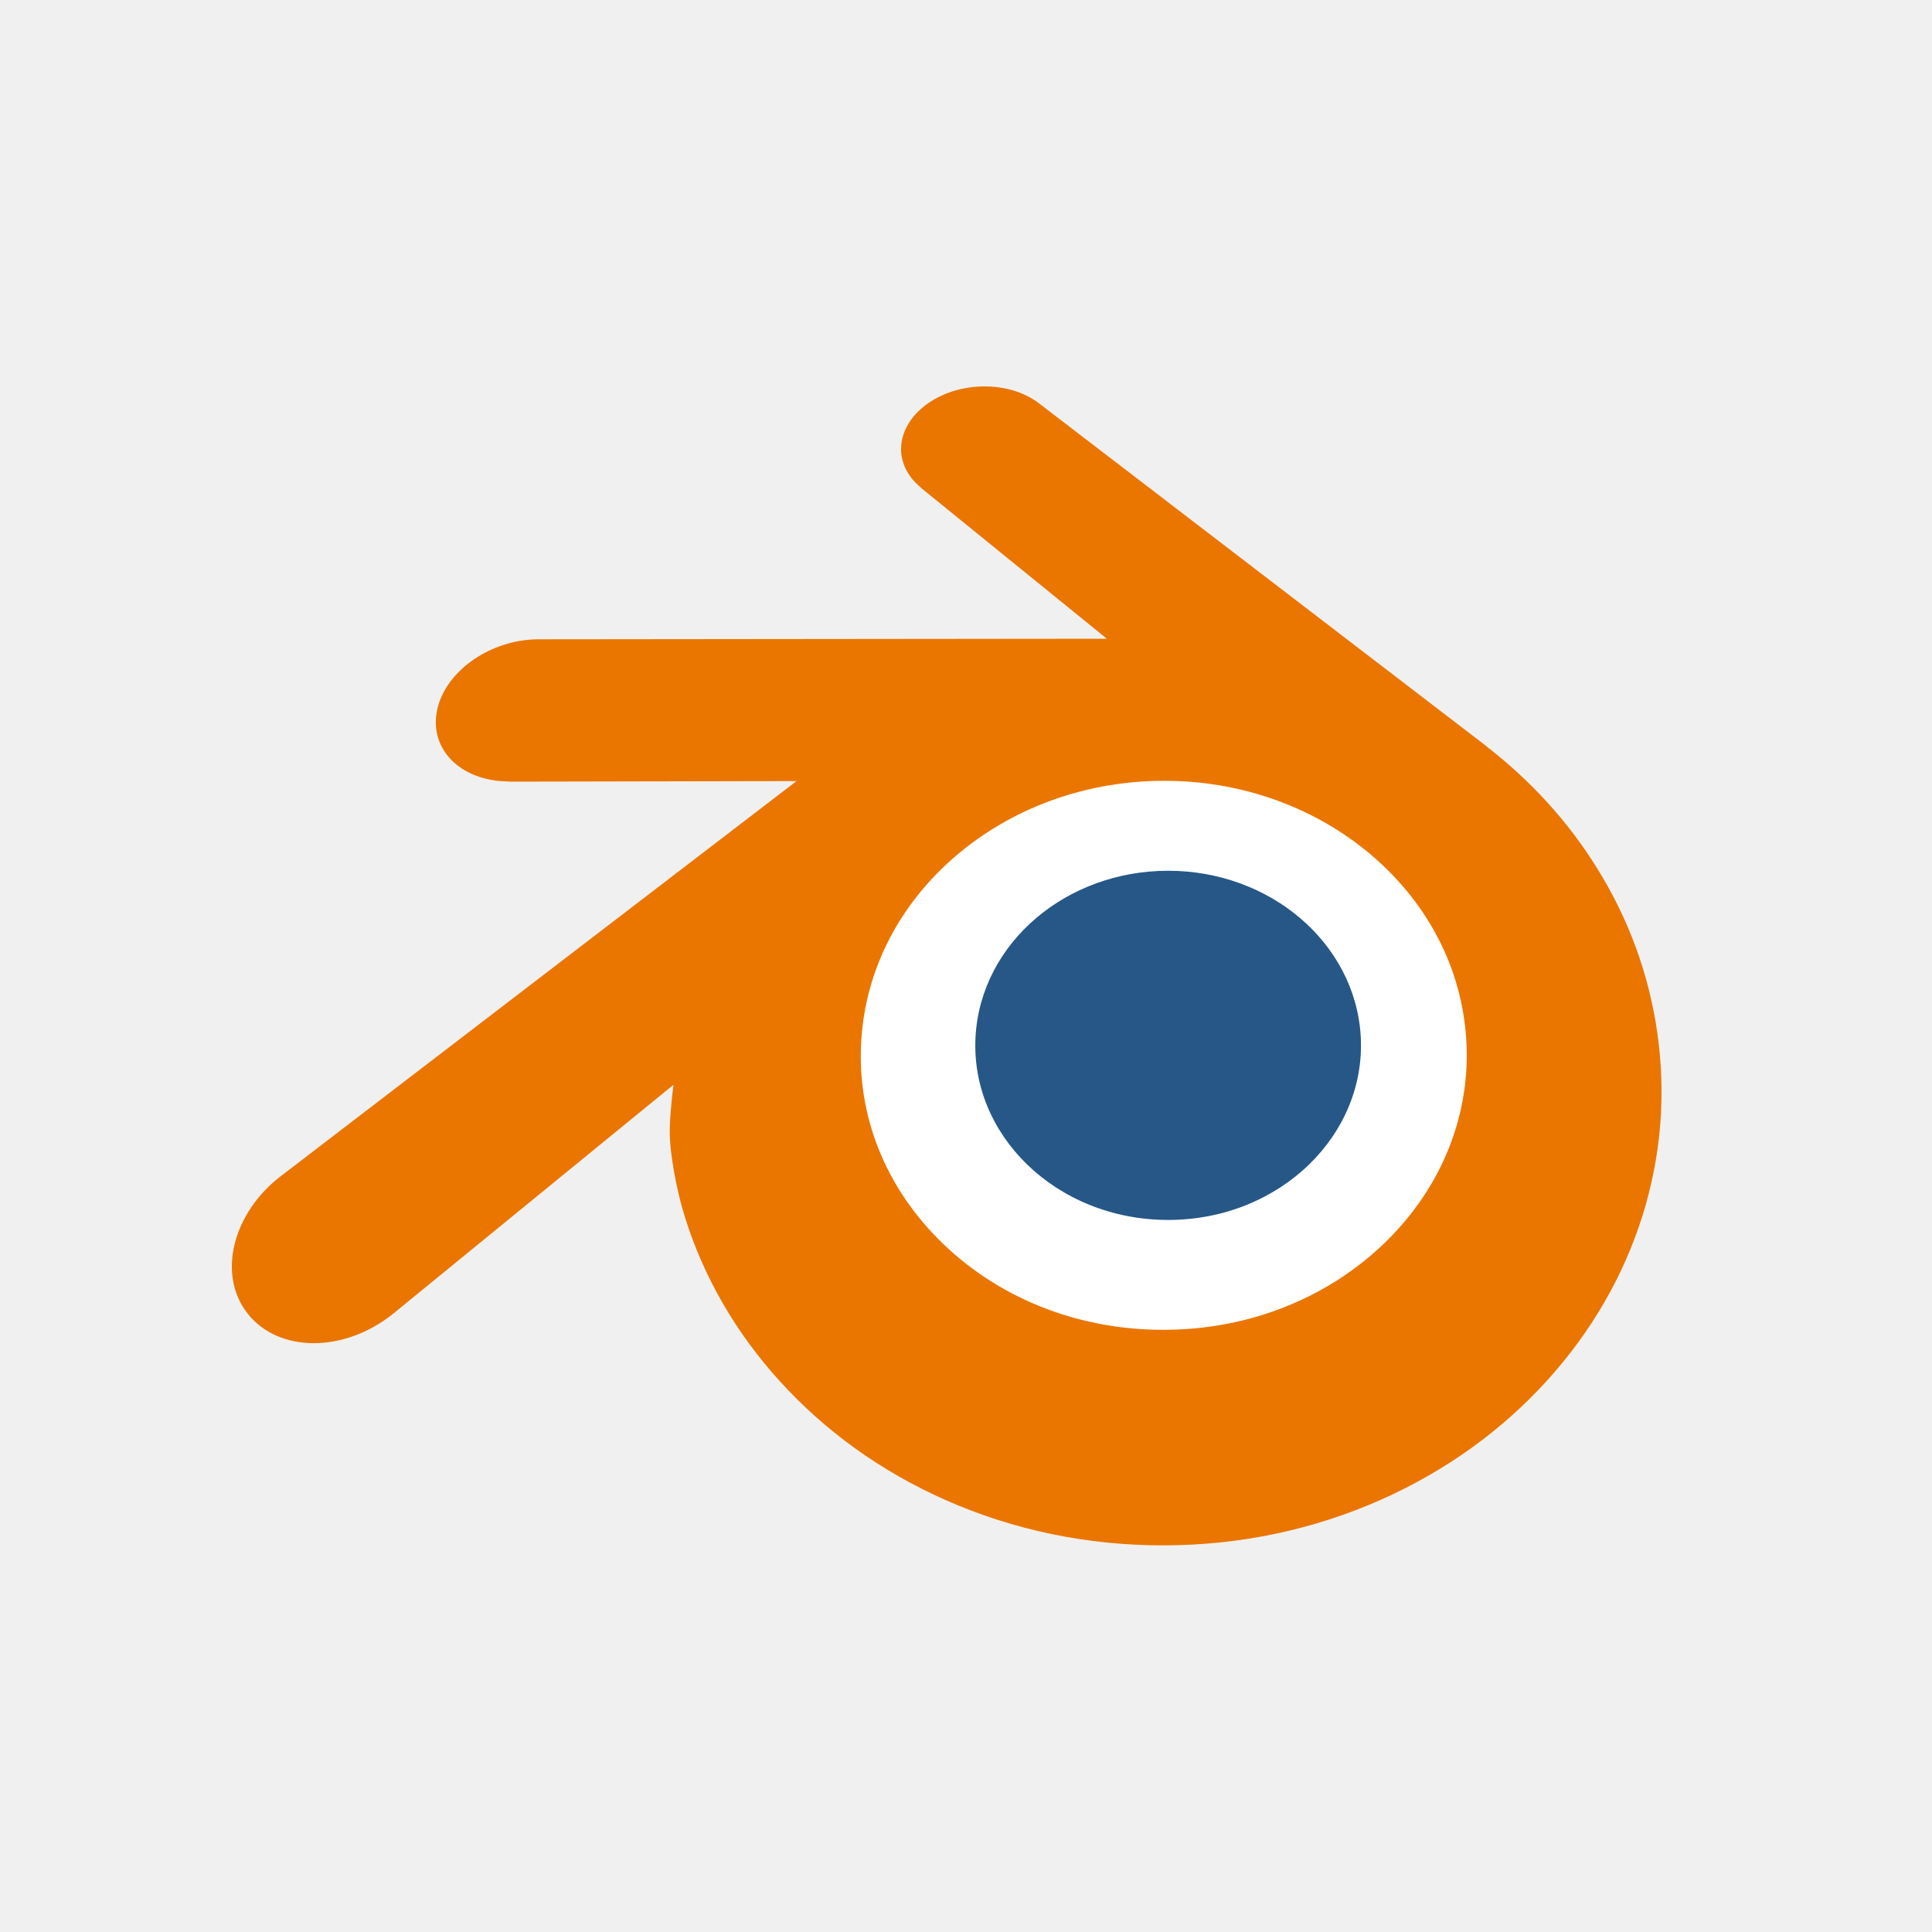
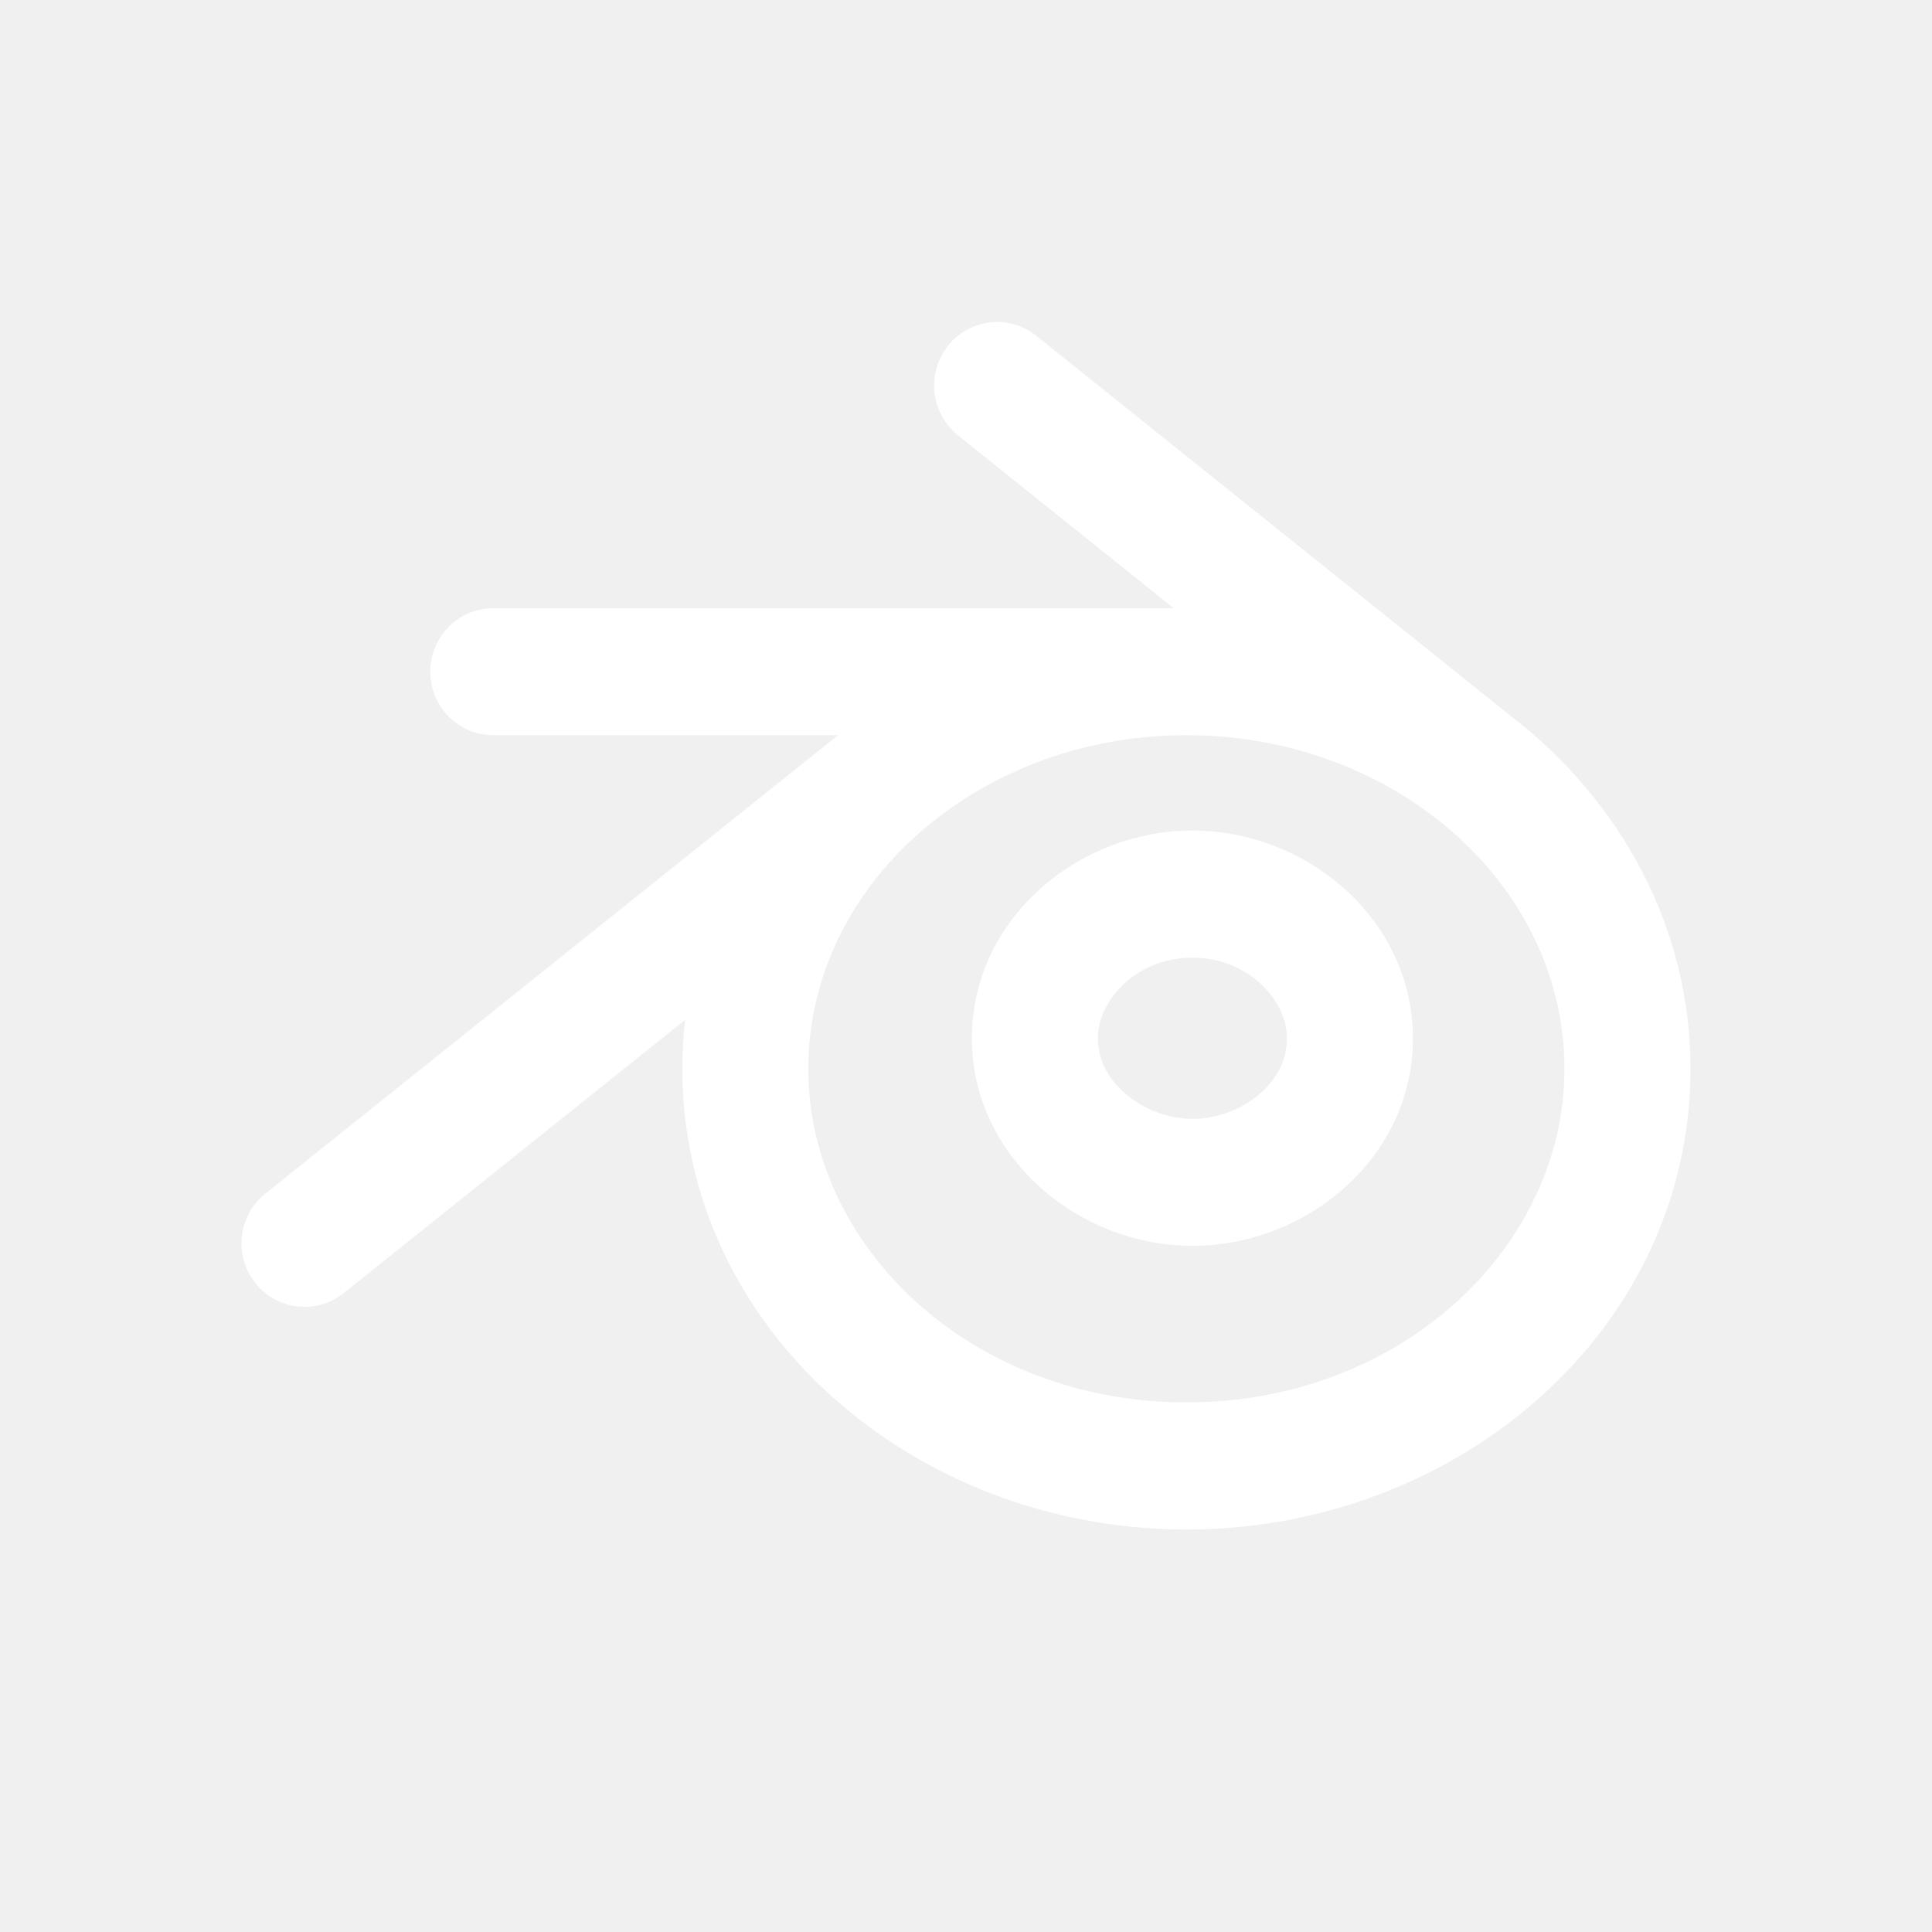
- <svg xmlns="http://www.w3.org/2000/svg" width="50" height="50" viewBox="0 0 50 50" fill="none">
-   <g clip-path="url(#clip0_2001_14621)">
-     <path d="M20.514 26.615C20.649 24.22 21.824 22.11 23.597 20.614C25.336 19.145 27.676 18.247 30.23 18.247C32.781 18.247 35.121 19.145 36.861 20.614C38.633 22.109 39.808 24.22 39.944 26.612C40.078 29.073 39.087 31.359 37.349 33.053C35.575 34.777 33.054 35.859 30.23 35.859C27.406 35.859 24.879 34.777 23.107 33.053C21.367 31.359 20.378 29.073 20.514 26.615Z" fill="white" />
-     <path d="M25.247 26.828C25.316 25.599 25.919 24.517 26.828 23.749C27.721 22.995 28.921 22.535 30.232 22.535C31.541 22.535 32.741 22.995 33.634 23.749C34.543 24.517 35.146 25.599 35.216 26.827C35.285 28.09 34.776 29.263 33.884 30.132C32.974 31.017 31.68 31.572 30.232 31.572C28.783 31.572 27.486 31.017 26.577 30.132C25.684 29.263 25.177 28.09 25.247 26.828Z" fill="#265787" />
-     <path d="M17.333 29.353C17.341 29.835 17.495 30.771 17.727 31.503C18.212 33.05 19.035 34.483 20.181 35.745C21.358 37.042 22.806 38.084 24.478 38.824C26.236 39.601 28.141 39.997 30.12 39.994C32.096 39.991 34.001 39.587 35.759 38.804C37.431 38.057 38.878 37.011 40.052 35.713C41.197 34.446 42.02 33.011 42.507 31.463C42.751 30.681 42.906 29.887 42.968 29.09C43.029 28.304 43.003 27.514 42.892 26.734C42.674 25.204 42.143 23.768 41.326 22.459C40.579 21.256 39.616 20.203 38.47 19.316L38.473 19.314L26.915 10.458C26.904 10.45 26.896 10.442 26.884 10.435C26.126 9.854 24.851 9.856 24.017 10.438C23.174 11.027 23.077 12 23.828 12.614L23.824 12.617L28.645 16.53L13.952 16.545H13.932C12.718 16.547 11.55 17.342 11.319 18.347C11.082 19.37 11.906 20.22 13.169 20.224L13.167 20.229L20.615 20.214L7.325 30.394C7.308 30.407 7.29 30.42 7.274 30.432C6.021 31.39 5.615 32.983 6.405 33.991C7.206 35.016 8.91 35.018 10.177 33.997L17.43 28.073C17.43 28.073 17.324 28.873 17.333 29.353ZM35.971 32.031C34.476 33.55 32.384 34.412 30.12 34.416C27.853 34.42 25.761 33.566 24.266 32.05C23.536 31.31 23 30.46 22.669 29.554C22.343 28.662 22.218 27.71 22.302 26.765C22.381 25.833 22.659 24.945 23.103 24.14C23.539 23.35 24.139 22.635 24.88 22.031C26.333 20.849 28.183 20.21 30.117 20.207C32.053 20.205 33.901 20.838 35.355 22.016C36.095 22.617 36.695 23.329 37.131 24.119C37.581 24.927 37.855 25.821 37.935 26.743C38.018 27.687 37.892 28.638 37.567 29.529C37.236 30.438 36.701 31.288 35.971 32.031Z" fill="#EA7600" />
-   </g>
-   <defs>
-     <clipPath id="clip0_2001_14621">
-       <rect width="37" height="30" fill="white" transform="translate(6 10)" />
-     </clipPath>
-   </defs>
+ <svg xmlns="http://www.w3.org/2000/svg" width="24" height="24" viewBox="0 0 24 24" fill="none">
+   <path d="M12.877 4.174C12.796 4.109 12.704 4.06 12.605 4.031C12.506 4.002 12.402 3.993 12.3 4.005C12.197 4.016 12.098 4.048 12.008 4.099C11.917 4.149 11.838 4.217 11.774 4.298C11.71 4.38 11.662 4.473 11.634 4.573C11.605 4.673 11.597 4.778 11.609 4.881C11.621 4.985 11.653 5.084 11.704 5.175C11.754 5.266 11.822 5.346 11.903 5.41L14.579 7.555H6.128C5.92 7.555 5.721 7.638 5.574 7.786C5.428 7.934 5.345 8.135 5.345 8.344C5.345 8.553 5.428 8.754 5.574 8.902C5.721 9.05 5.92 9.133 6.128 9.133H10.411L3.293 14.83C3.131 14.96 3.028 15.15 3.005 15.358C2.982 15.565 3.041 15.773 3.17 15.936C3.299 16.1 3.486 16.205 3.692 16.229C3.897 16.254 4.104 16.195 4.266 16.066L8.511 12.669C8.488 12.869 8.476 13.072 8.476 13.277C8.476 16.52 11.365 19 14.738 19C18.111 19 21 16.52 21 13.277C21 11.504 20.12 9.941 18.781 8.905L12.877 4.174ZM11.658 10.152C12.476 9.522 13.551 9.133 14.738 9.133C15.928 9.133 17.004 9.523 17.824 10.155C18.829 10.929 19.434 12.052 19.434 13.277C19.434 15.484 17.417 17.421 14.738 17.421C12.059 17.421 10.041 15.484 10.041 13.277C10.041 12.109 10.593 11.034 11.515 10.265L11.658 10.152ZM13.938 13.548C13.721 13.343 13.626 13.101 13.64 12.852C13.665 12.406 14.128 11.897 14.812 11.897C15.496 11.897 15.959 12.405 15.985 12.851C15.999 13.111 15.9 13.351 15.689 13.551C15.466 13.764 15.143 13.899 14.812 13.899C14.488 13.896 14.176 13.771 13.938 13.548ZM14.812 10.317C13.446 10.317 12.156 11.339 12.077 12.764C11.992 14.3 13.349 15.476 14.812 15.476C16.281 15.476 17.632 14.31 17.548 12.763C17.468 11.339 16.178 10.317 14.812 10.317Z" fill="white" />
</svg>
